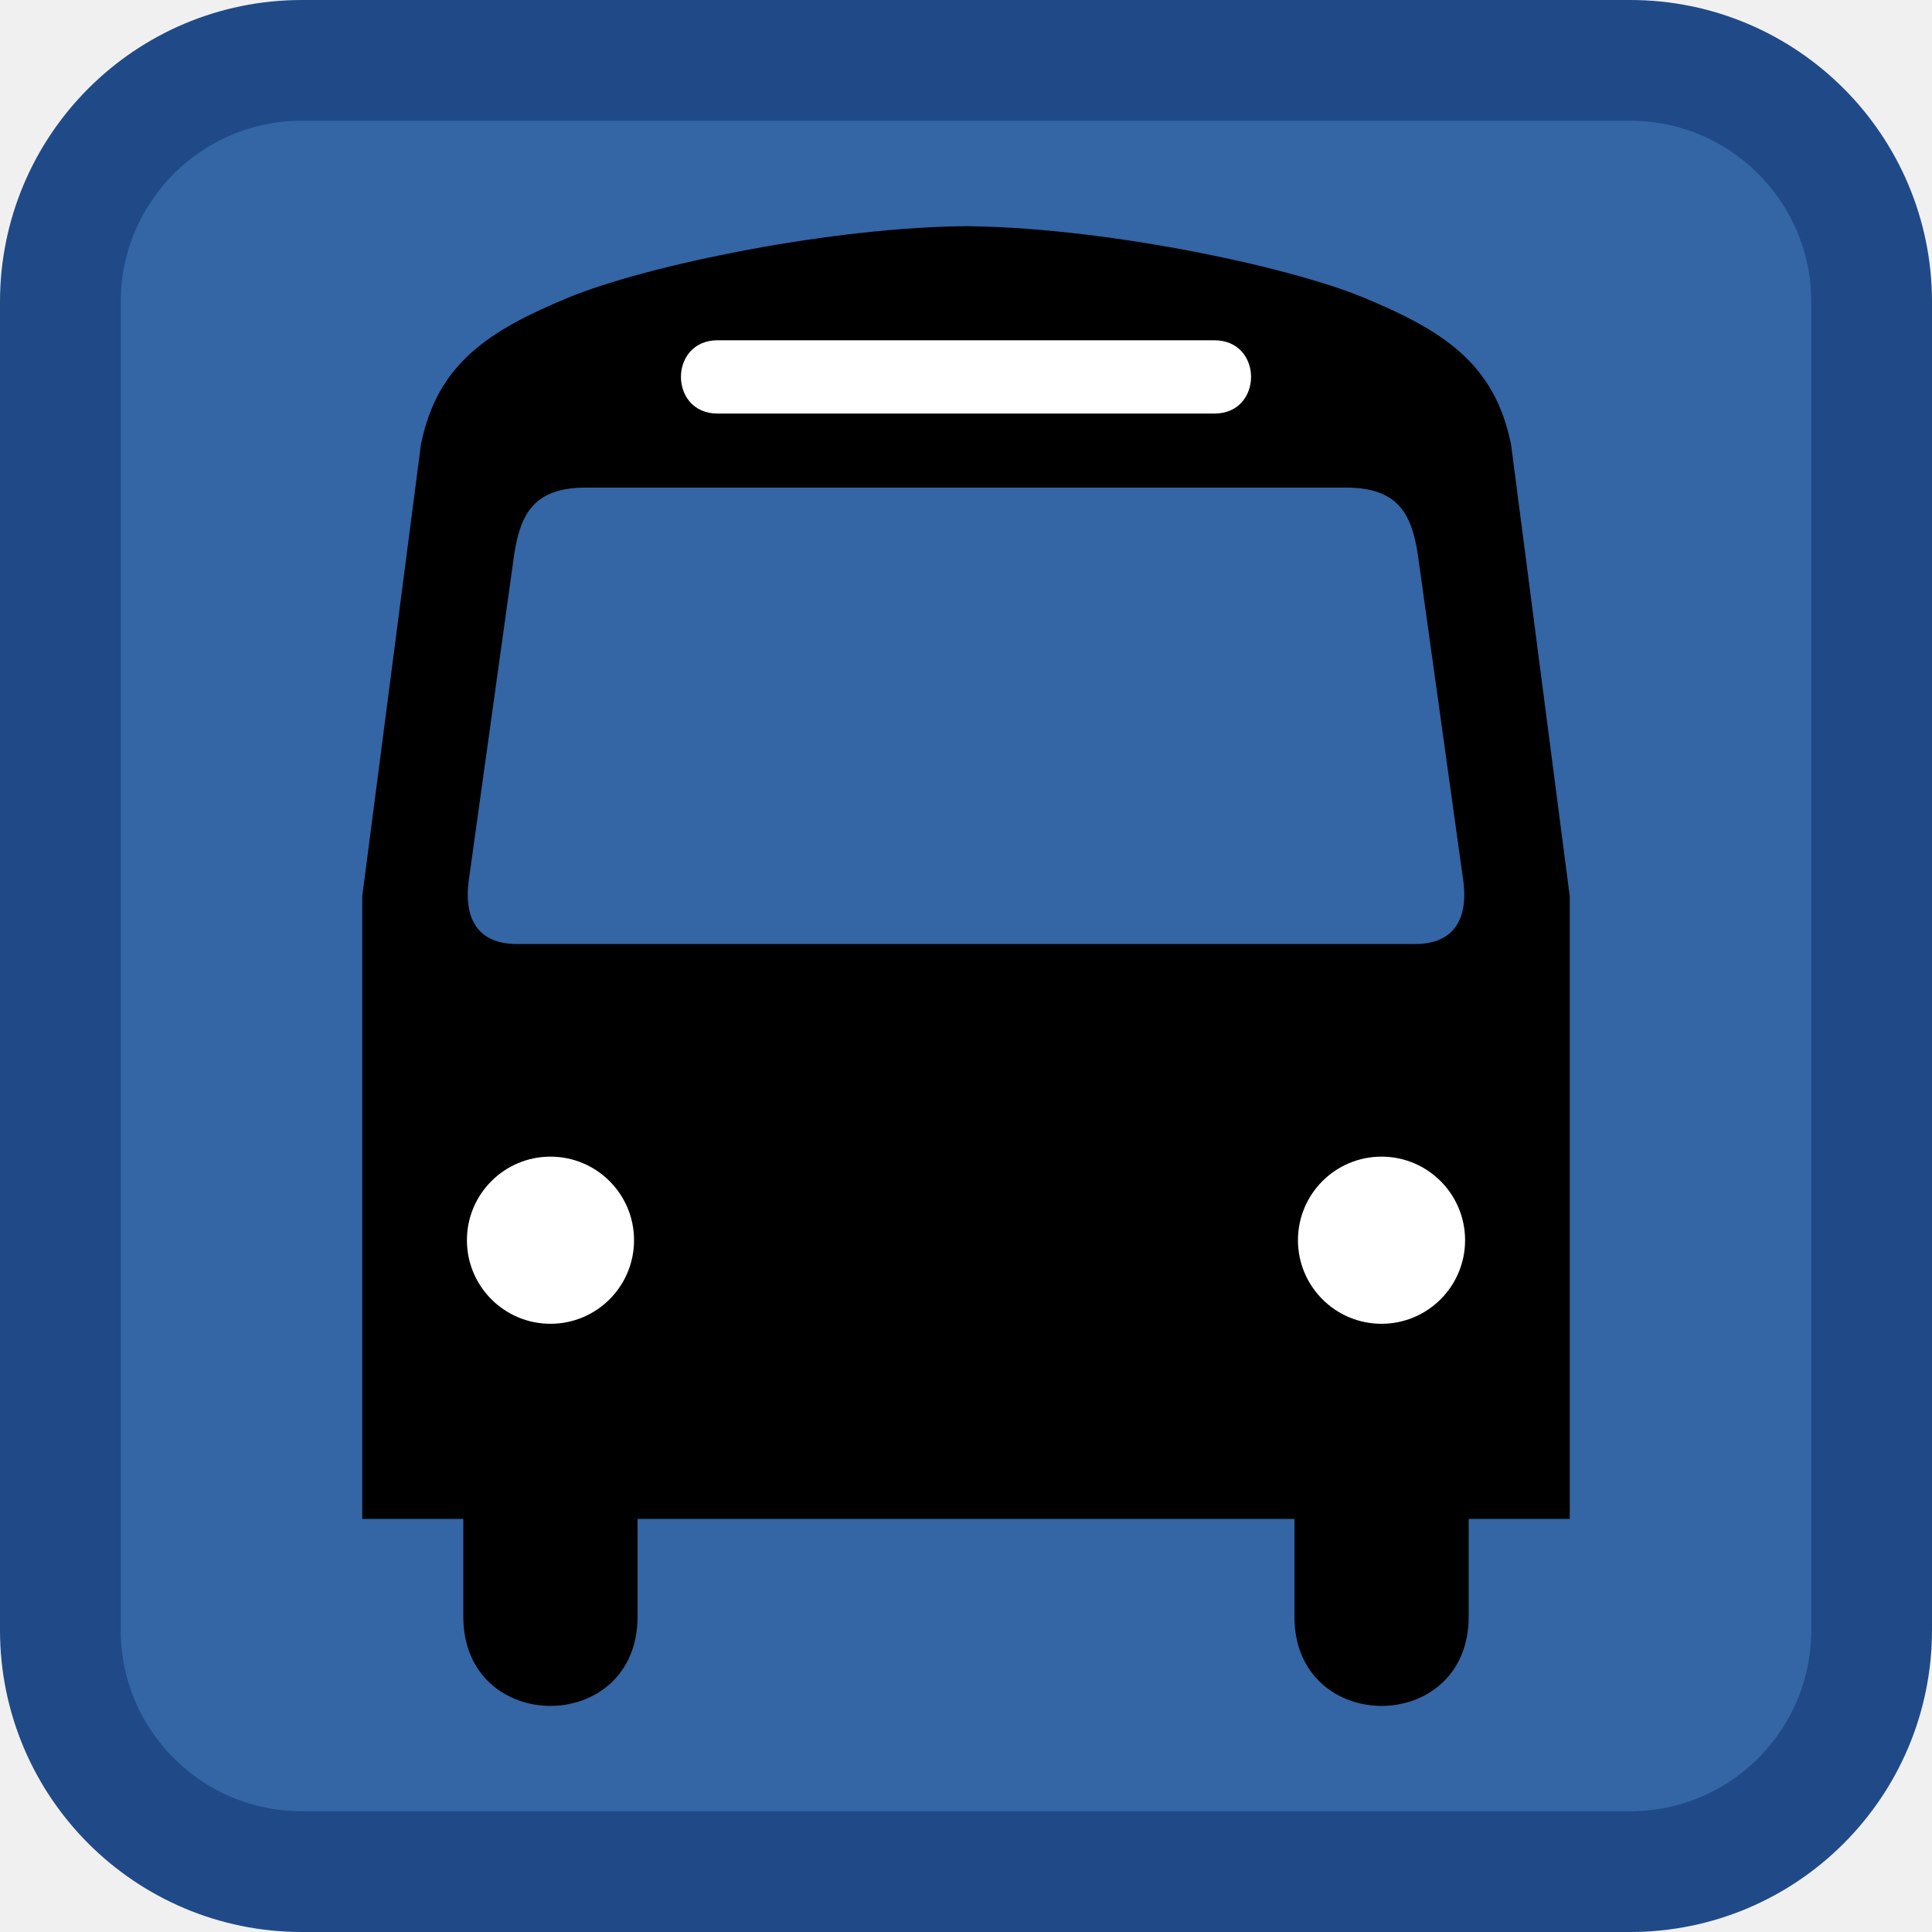
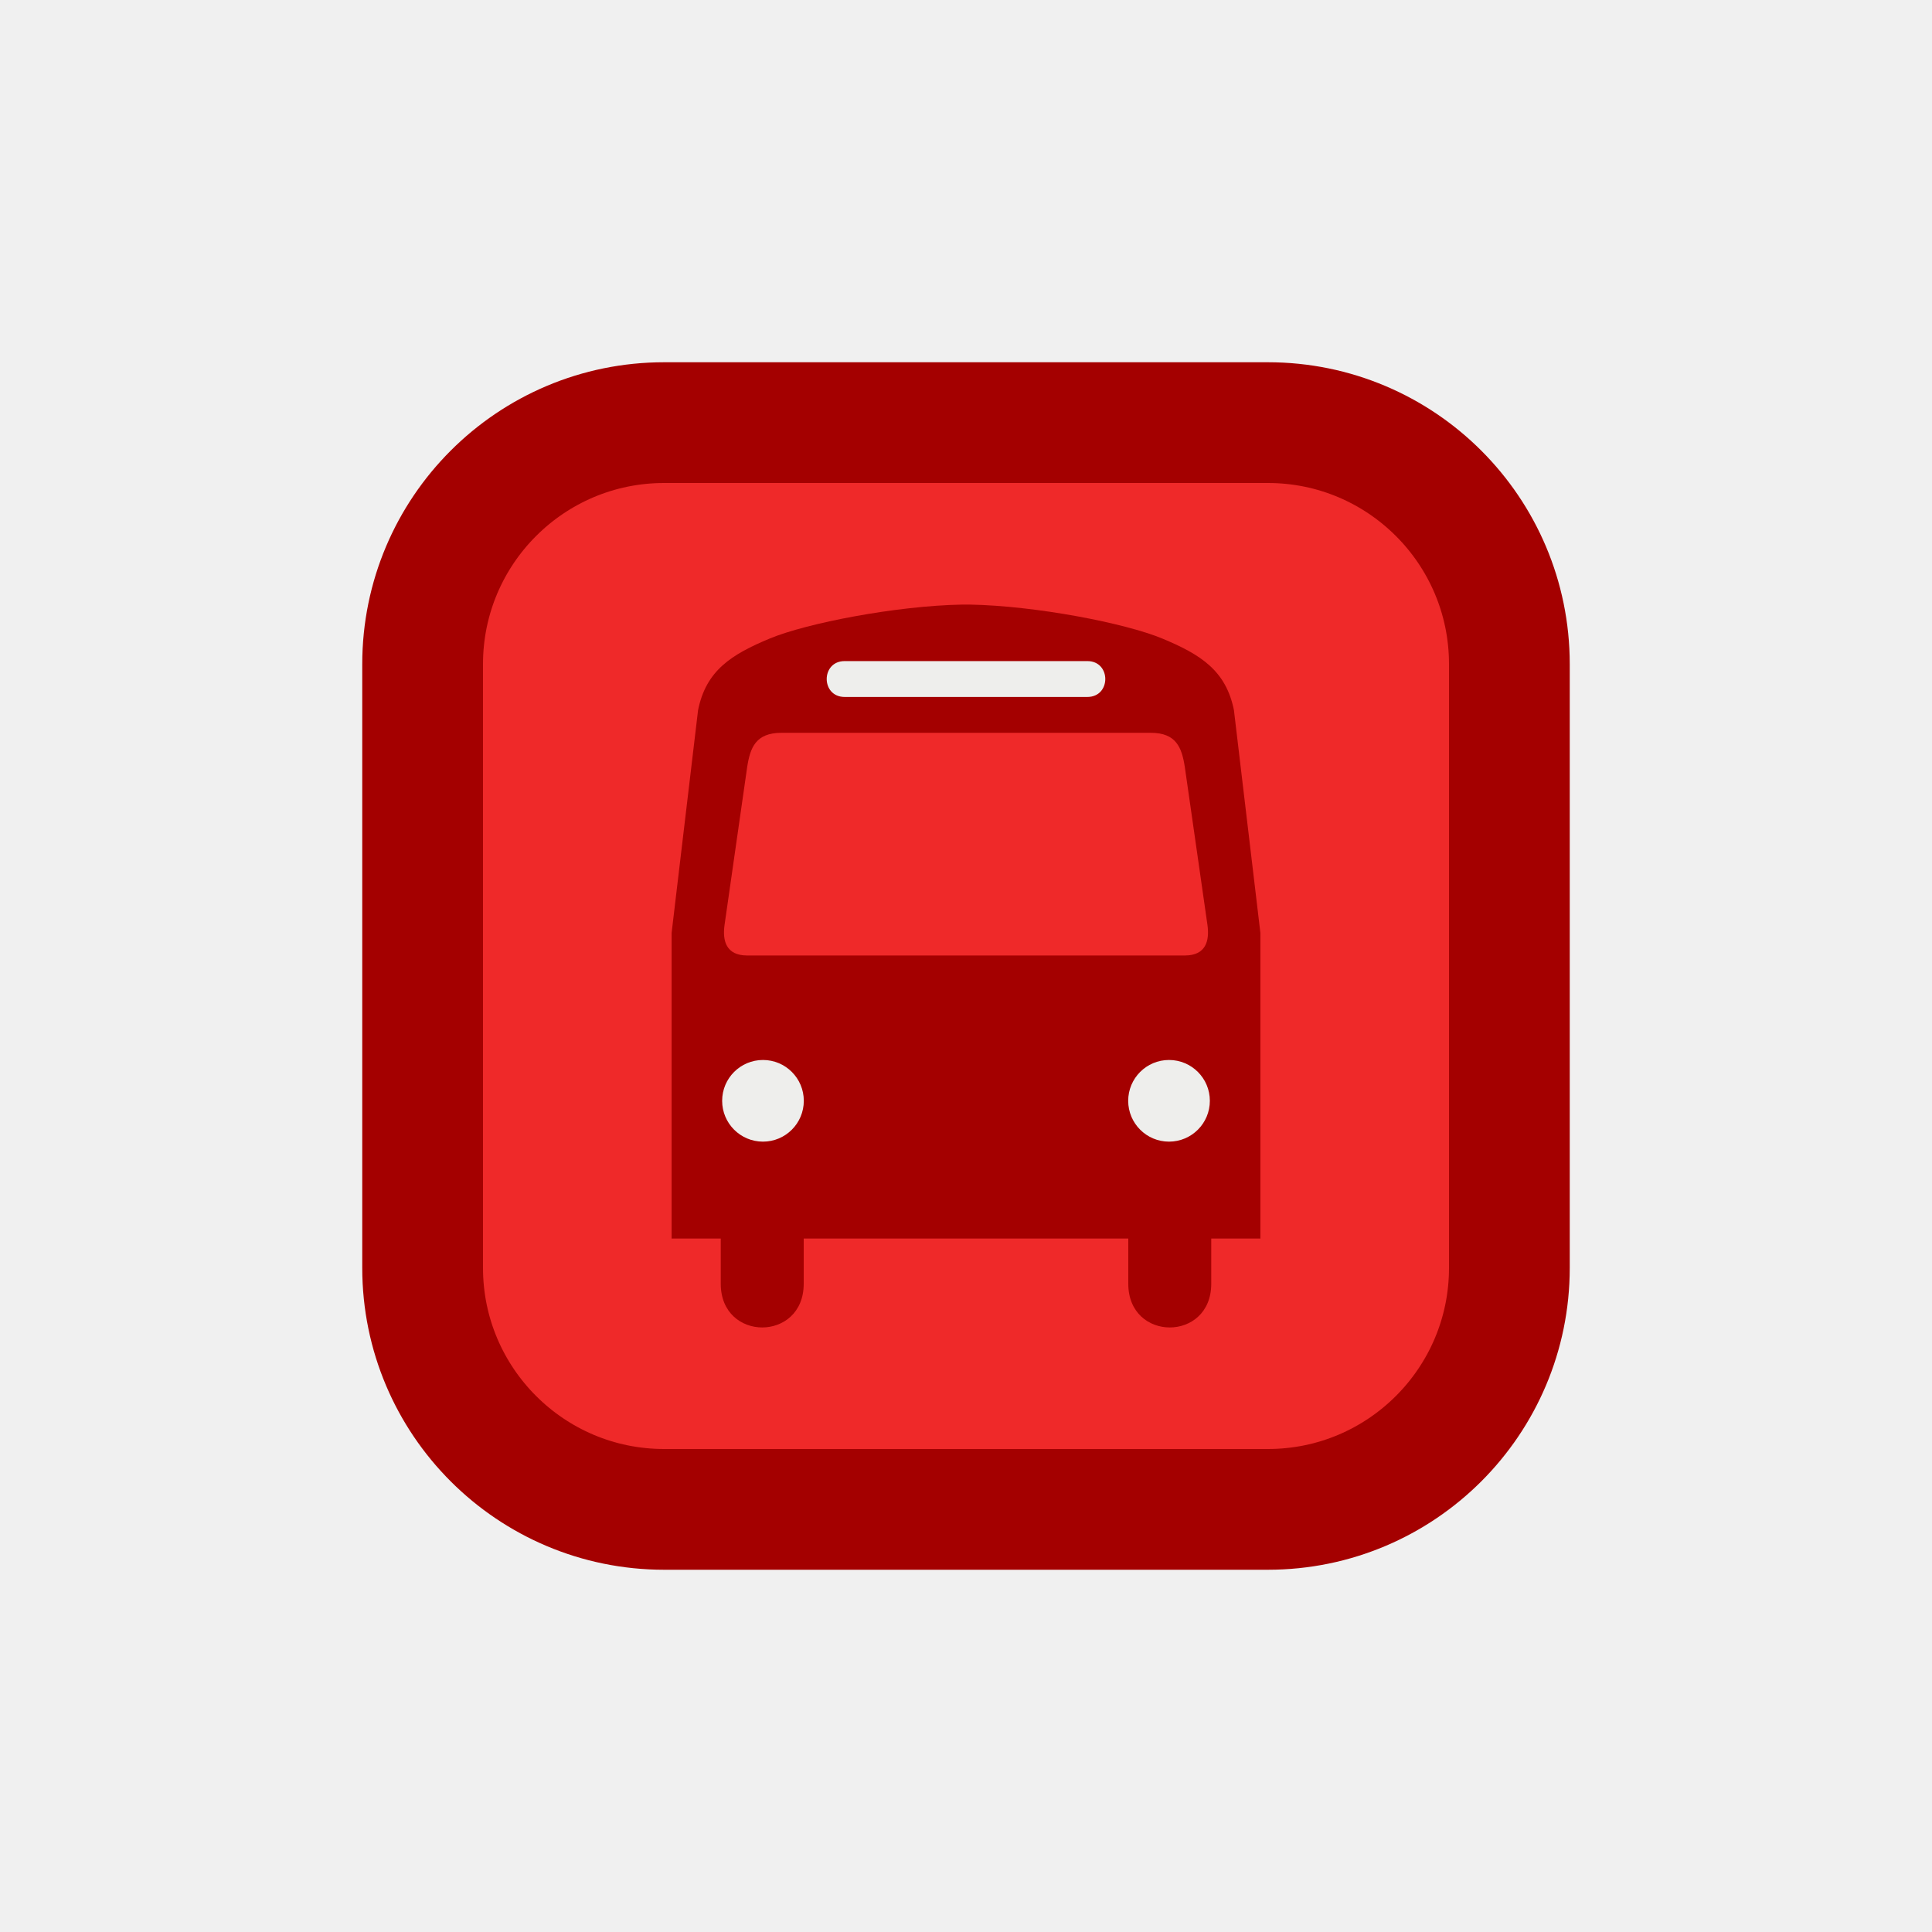
<svg xmlns="http://www.w3.org/2000/svg" height="16" id="svg2103" width="16" version="1.0">
  <defs id="defs2105">
    <marker id="ArrowEnd" markerHeight="3" markerUnits="strokeWidth" markerWidth="4" orient="auto" refX="0" refY="5" viewBox="0 0 10 10">
      <path d="M 0,0 L 10,5 L 0,10 L 0,0 z" id="path2108" />
    </marker>
    <marker id="ArrowStart" markerHeight="3" markerUnits="strokeWidth" markerWidth="4" orient="auto" refX="10" refY="5" viewBox="0 0 10 10">
      <path d="M 10,0 L 0,5 L 10,10 L 10,0 z" id="path2111" />
    </marker>
    <marker viewBox="0 0 10 10" refY="5" refX="10" orient="auto" markerWidth="4" markerUnits="strokeWidth" markerHeight="3" id="marker3895">
-       <path id="path3897" d="M 10 0 L 0 5 L 10 10 z" />
+       <path id="path3897" d="M 10,0 L 0,5 L 10,10 L 10,0 z" />
    </marker>
    <marker viewBox="0 0 10 10" refY="5" refX="0" orient="auto" markerWidth="4" markerUnits="strokeWidth" markerHeight="3" id="marker3891">
-       <path id="path3893" d="M 0 0 L 10 5 L 0 10 z" />
+       <path id="path3893" d="M 0,0 L 10,5 L 0,10 L 0,0 z" />
    </marker>
  </defs>
-   <rect style="opacity:1;color:#000000;fill:#3465a4;fill-opacity:1;fill-rule:evenodd;stroke:#204a87;stroke-width:1;stroke-linecap:round;stroke-linejoin:round;marker:none;marker-start:none;marker-mid:none;marker-end:none;stroke-miterlimit:4;stroke-dasharray:none;stroke-dashoffset:0;stroke-opacity:1;visibility:visible;display:inline;overflow:visible;enable-background:accumulate" id="rect3802" width="15" height="15" x="-15.5" y="-15.5" transform="scale(-1,-1)" ry="2" rx="2" />
+   <rect style="opacity:1;color:#000000;fill:#ef2929;fill-opacity:1;fill-rule:evenodd;stroke:#a40000;stroke-width:1;stroke-linecap:round;stroke-linejoin:round;marker:none;marker-start:none;marker-mid:none;marker-end:none;stroke-miterlimit:4;stroke-dasharray:none;stroke-dashoffset:0;stroke-opacity:1;visibility:visible;display:inline;overflow:visible;enable-background:accumulate" id="rect3802" width="9" height="9" x="-12.5" y="-12.5" transform="scale(-1,-1)" ry="2" rx="2" />
  <path d="" id="path2125" style="fill:#ffffff;stroke:none" />
  <path d="" id="path2131" style="fill:#ffffff;stroke:none" />
-   <path d="M 8.049,1.873 C 6.915,1.873 5.349,2.197 4.701,2.467 C 4.053,2.737 3.621,3.007 3.486,3.682 L 3,7.423 L 3,12.579 L 3.837,12.579 L 3.837,13.388 C 3.837,14.374 5.28,14.374 5.28,13.388 L 5.28,12.579 L 7.943,12.579 L 7.951,12.579 L 10.72,12.579 L 10.72,13.388 C 10.72,14.374 12.163,14.374 12.163,13.388 L 12.163,12.579 L 13,12.579 L 13,7.423 L 12.514,3.682 C 12.379,3.007 11.947,2.737 11.299,2.467 C 10.651,2.197 9.085,1.873 7.951,1.873" id="path3900" style="fill:#000000;stroke:none" />
-   <g id="g2119" transform="matrix(2.816711e-2,0,0,2.816711e-2,2.999999,1.872808)">
-     <g id="g2121">
-       <path style="fill:#ffffff;stroke:none" id="path2123" d="M 299.682,322.723 C 313.25,322.723 324.25,311.721 324.25,298.153 C 324.25,284.585 313.25,273.583 299.682,273.583 C 286.114,273.583 275.113,284.585 275.113,298.153 C 275.113,311.721 286.114,322.723 299.682,322.723 z" />
-       <path d="" style="fill:#ffffff;stroke:none" id="path3906" />
+   <g id="g4485" style="opacity:1" transform="translate(0,6.868124e-3)">
+     <path id="path3900" d="M 7.969,5 C 7.42,5.01 6.681,5.154 6.375,5.281 C 6.058,5.413 5.847,5.545 5.781,5.875 L 5.562,7.719 L 5.562,10.25 L 5.969,10.25 L 5.969,10.625 C 5.969,11.107 6.656,11.107 6.656,10.625 L 6.656,10.25 L 7.969,10.25 L 9.344,10.25 L 9.344,10.625 C 9.344,11.107 10.031,11.107 10.031,10.625 L 10.031,10.25 L 10.438,10.25 L 10.438,7.719 L 10.219,5.875 C 10.153,5.545 9.942,5.413 9.625,5.281 C 9.319,5.154 8.58,5.01 8.031,5 L 8,5 L 7.969,5 z M 6.469,6.062 L 7.969,6.062 L 9.531,6.062 C 9.74,6.062 9.787,6.183 9.812,6.344 L 10,7.656 C 10.017,7.783 9.988,7.906 9.812,7.906 L 7.969,7.906 L 6.188,7.906 C 6.012,7.906 5.983,7.783 6,7.656 L 6.188,6.344 C 6.213,6.183 6.26,6.063 6.469,6.062 z" style="fill:#a40000;stroke:none" />
+     <g style="fill:#eeeeec" transform="matrix(1.3762436e-2,0,0,1.3762436e-2,5.557003,5.006257)" id="g2119">
+       <g style="fill:#eeeeec" id="g2121">
+         <path d="M 299.682,322.723 C 313.25,322.723 324.25,311.721 324.25,298.153 C 324.25,284.585 313.25,273.583 299.682,273.583 C 286.114,273.583 275.113,284.585 275.113,298.153 C 275.113,311.721 286.114,322.723 299.682,322.723 z" id="path2123" style="fill:#eeeeec;stroke:none" />
+         <path id="path3906" style="fill:#eeeeec;stroke:none" d="" />
+       </g>
+       <g style="fill:#eeeeec" id="g2127">
+         <path d="M 55.342,322.723 C 41.774,322.723 30.774,311.721 30.774,298.153 C 30.774,284.585 41.774,273.583 55.342,273.583 C 68.91,273.583 79.911,284.585 79.911,298.153 C 79.911,311.721 68.91,322.723 55.342,322.723 z" id="path2129" style="fill:#eeeeec;stroke:none" />
+         <path id="path3910" style="fill:#eeeeec;stroke:none" d="" />
+       </g>
    </g>
-     <g id="g2127">
-       <path style="fill:#ffffff;stroke:none" id="path2129" d="M 55.342,322.723 C 41.774,322.723 30.774,311.721 30.774,298.153 C 30.774,284.585 41.774,273.583 55.342,273.583 C 68.91,273.583 79.911,284.585 79.911,298.153 C 79.911,311.721 68.91,322.723 55.342,322.723 z" />
-       <path d="" style="fill:#ffffff;stroke:none" id="path3910" />
-     </g>
+     <path d="M 7.974,5.765 L 6.995,5.765 C 6.797,5.765 6.797,5.468 6.995,5.468 L 7.976,5.468 L 9.005,5.468 C 9.203,5.468 9.203,5.765 9.005,5.765 L 7.974,5.765 z" id="path2133" style="fill:#eeeeec;stroke:none" />
  </g>
-   <path style="fill:#ffffff;stroke:none" id="path2133" d="M 7.946,3.425 L 5.943,3.425 C 5.538,3.425 5.538,2.818 5.943,2.818 L 7.951,2.818 L 10.057,2.818 C 10.462,2.818 10.462,3.425 10.057,3.425 L 7.946,3.425 z" />
-   <path style="fill:#3465a4;stroke:none" id="path2135" d="M 7.946,4.038 L 4.851,4.038 C 4.423,4.038 4.311,4.256 4.259,4.586 L 3.881,7.299 C 3.846,7.56 3.921,7.818 4.281,7.818 L 7.951,7.818 L 11.719,7.818 C 12.079,7.818 12.154,7.56 12.119,7.299 L 11.741,4.586 C 11.689,4.256 11.577,4.038 11.149,4.038 L 7.946,4.038 z" />
</svg>
